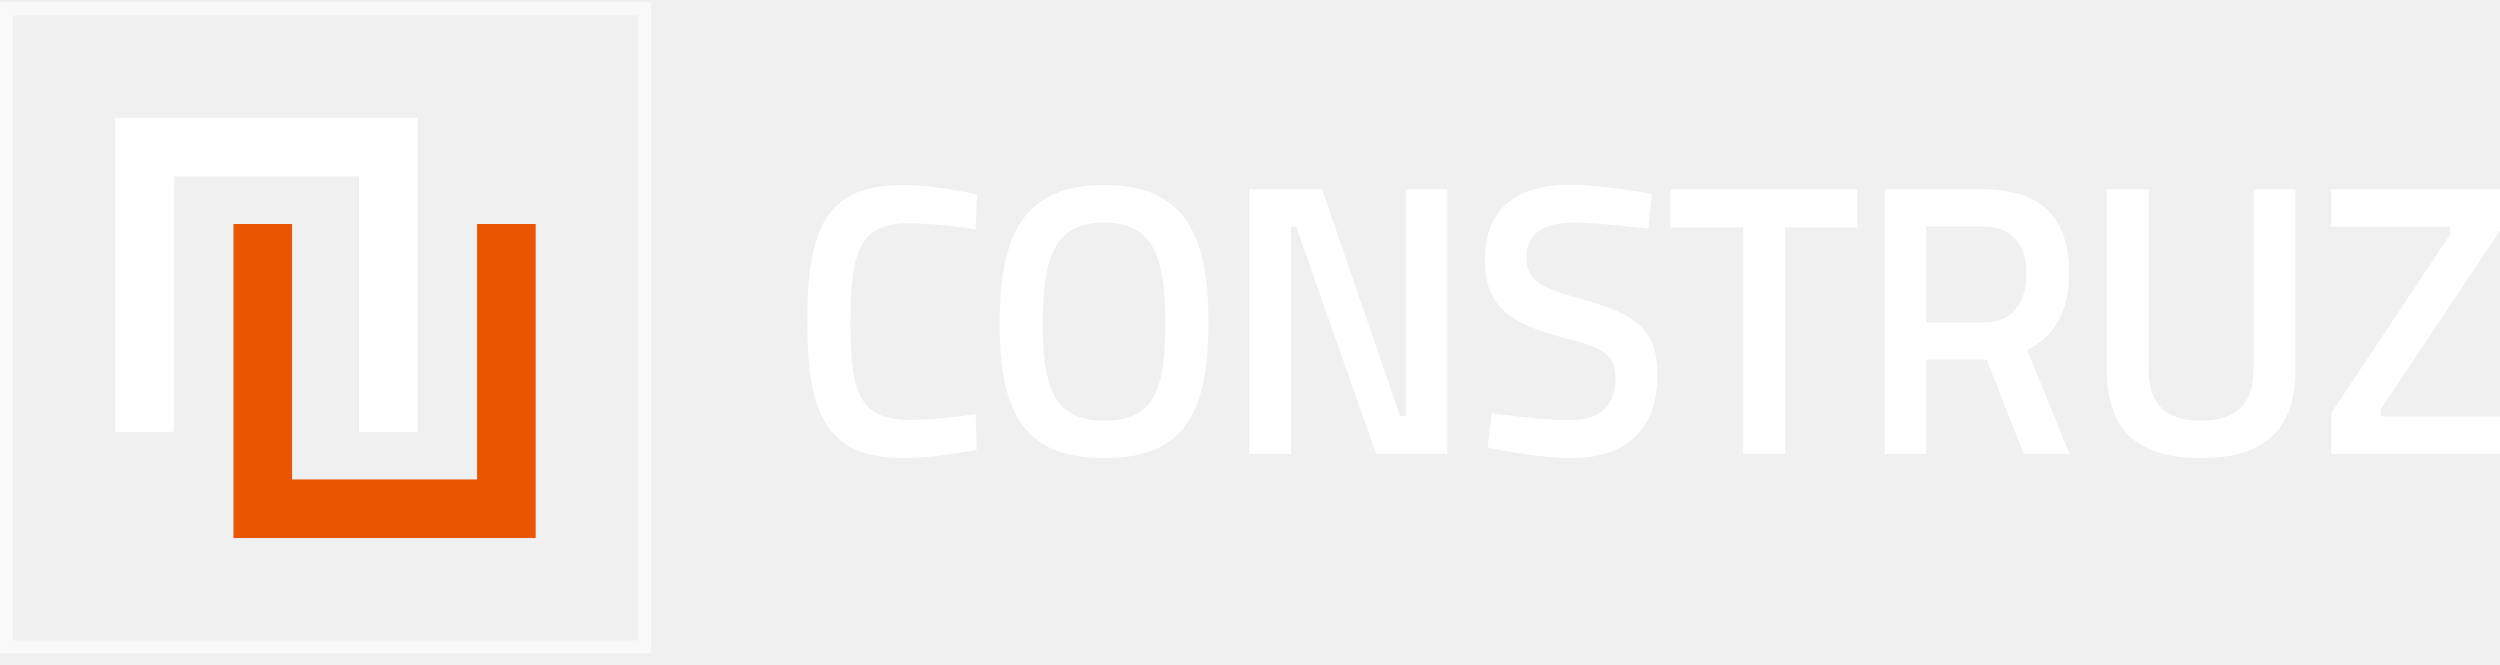
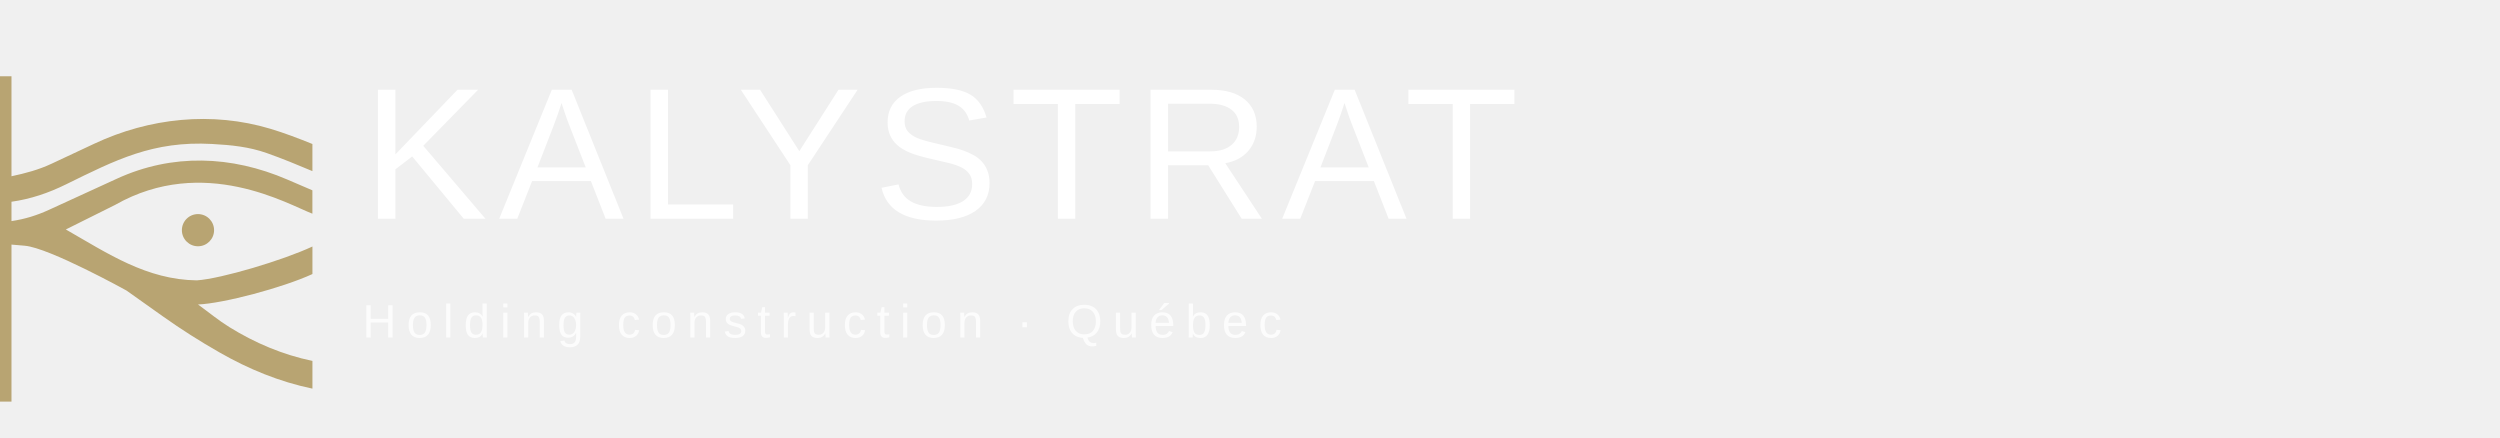
- <svg xmlns="http://www.w3.org/2000/svg" width="192" height="51" viewBox="0 0 192 51" fill="none">
-   <rect opacity="0.6" x="0.5" y="0.683" width="49" height="49" stroke="white" />
-   <path d="M11.111 33.162V11.294H29.819V33.162" stroke="white" stroke-width="4.5" />
-   <path d="M38.889 17.204V39.071H20.181V17.204" stroke="#EA5501" stroke-width="4.5" />
-   <path d="M74.926 31.801L75.012 34.53C73.659 34.827 71.241 35.183 69.398 35.183C63.382 35.183 62 31.653 62 24.712C62 17.386 63.497 14.212 69.398 14.212C71.442 14.212 73.803 14.657 75.041 14.954L74.926 17.623C73.63 17.386 71.241 17.149 69.83 17.149C66.203 17.149 65.311 18.958 65.311 24.712C65.311 30.288 66.03 32.246 69.917 32.246C71.385 32.246 73.688 32.009 74.926 31.801Z" fill="white" />
-   <path d="M84.804 32.306C88.632 32.306 89.496 29.962 89.496 24.801C89.496 19.759 88.604 17.089 84.804 17.089C81.004 17.089 80.082 19.759 80.082 24.801C80.082 29.873 80.975 32.306 84.804 32.306ZM84.804 35.183C78.614 35.183 76.772 31.653 76.772 24.801C76.772 18.009 78.643 14.212 84.804 14.212C90.964 14.212 92.807 17.979 92.807 24.801C92.807 31.712 90.964 35.183 84.804 35.183Z" fill="white" />
-   <path d="M95.952 34.856V14.539H101.537L107.524 31.95H107.956V14.539H111.152V34.856H105.682L99.55 17.416H99.147V34.856H95.952Z" fill="white" />
-   <path d="M126.857 14.895L126.598 17.564C126.598 17.564 122.567 17.089 120.898 17.089C118.479 17.089 117.242 17.979 117.242 19.729C117.242 21.628 118.278 22.072 121.646 23.022C125.791 24.208 127.288 25.335 127.288 28.805C127.288 33.255 124.582 35.183 120.696 35.183C118.134 35.183 114.248 34.382 114.248 34.382L114.564 31.742C114.564 31.742 118.451 32.276 120.495 32.276C122.941 32.276 124.064 31.149 124.064 29.013C124.064 27.293 123.172 26.7 120.149 25.958C115.889 24.831 114.046 23.496 114.046 19.966C114.046 15.873 116.666 14.183 120.61 14.183C123.114 14.183 126.857 14.895 126.857 14.895Z" fill="white" />
-   <path d="M128.266 17.475V14.539H142.66V17.475H137.104V34.856H133.88V17.475H128.266Z" fill="white" />
-   <path d="M152.574 27.619H147.939V34.856H144.743V14.539H152.228C156.575 14.539 158.907 16.496 158.907 21.005C158.907 23.882 157.784 25.869 155.683 26.878L158.936 34.856H155.424L152.574 27.619ZM155.625 21.034C155.625 18.721 154.531 17.386 152.228 17.386H147.939V24.772H152.286C154.704 24.772 155.625 23.14 155.625 21.034Z" fill="white" />
-   <path d="M165.015 28.361C165.015 31.119 166.397 32.306 169.016 32.306C171.665 32.306 173.075 31.089 173.075 28.361V14.539H176.299V28.301C176.299 33.195 173.737 35.183 169.016 35.183C164.324 35.183 161.79 33.195 161.79 28.301V14.539H165.015V28.361Z" fill="white" />
-   <path d="M179.046 17.416V14.539H192V17.712L182.846 31.416V31.979H192V34.856H179.046V31.712L188.171 18.009V17.416H179.046Z" fill="white" />
+ <svg xmlns="http://www.w3.org/2000/svg" width="400" height="70" viewBox="0 0 400 70" aria-hidden="true">
+   <g transform="translate(2,5) scale(0.255) translate(-580,-1500)">
+     <path d="M644.53,1608.89l-31.06,15.48c26.46,15.16,50.69,31.53,82.18,31.94,15.61-1.08,54.22-12.69,72.54-21.24v17.27c-18.53,8.54-55.95,18.48-71.8,19.1,6.91,5.01,12.69,9.86,19.72,14.22,15.94,9.88,33.55,17.36,52.08,21.18v17.4c-20.71-4.32-39.85-12.17-58.26-22.69-12.39-7.07-23.93-14.39-35.5-22.6l-22.92-16.27s-48.39-26.8-63.83-28.11l-8.32-.71v98.5h-17.08v-204.1h17.08v62.72c8.87-1.88,17.09-4.08,25.17-7.87l26.93-12.62c34.44-16.14,73.65-20.31,110.34-9.3,9.02,2.71,17.73,6.06,26.38,9.55v17.02c-9.44-3.99-18.82-7.85-28.66-11.33-11.09-3.92-22.12-5.04-34.39-5.71-37.01-2.03-60.33,10.02-91.57,25.36-11.01,5.41-22.06,9.18-34.2,10.9v12.14c8.17-1.19,15.79-3.52,23.51-7.06l42.6-19.53c34.86-15.98,71.86-14.56,106.87.48l15.83,6.8v14.66c-15.15-5.74-68.11-37.11-123.66-5.58ZM696.38,1614.72c-5.58,0-10.1,4.52-10.1,10.1s4.52,10.1,10.1,10.1,10.1-4.52,10.1-10.1-4.52-10.1-10.1-10.1Z" fill="#B8A472" />
+   </g>
+   <text x="58" y="35" font-family="'Akzidenz Grotesk','Helvetica Neue',Arial,sans-serif" font-weight="300" font-size="30" letter-spacing="0.06em" fill="#FFFFFF">KALYSTRAT</text>
+   <text x="58" y="54" font-family="'Akzidenz Grotesk','Helvetica Neue',Arial,sans-serif" font-weight="300" font-size="7.5" letter-spacing="0.22em" fill="#FFFFFF" opacity="0.8">Holding construction · Québec</text>
</svg>
